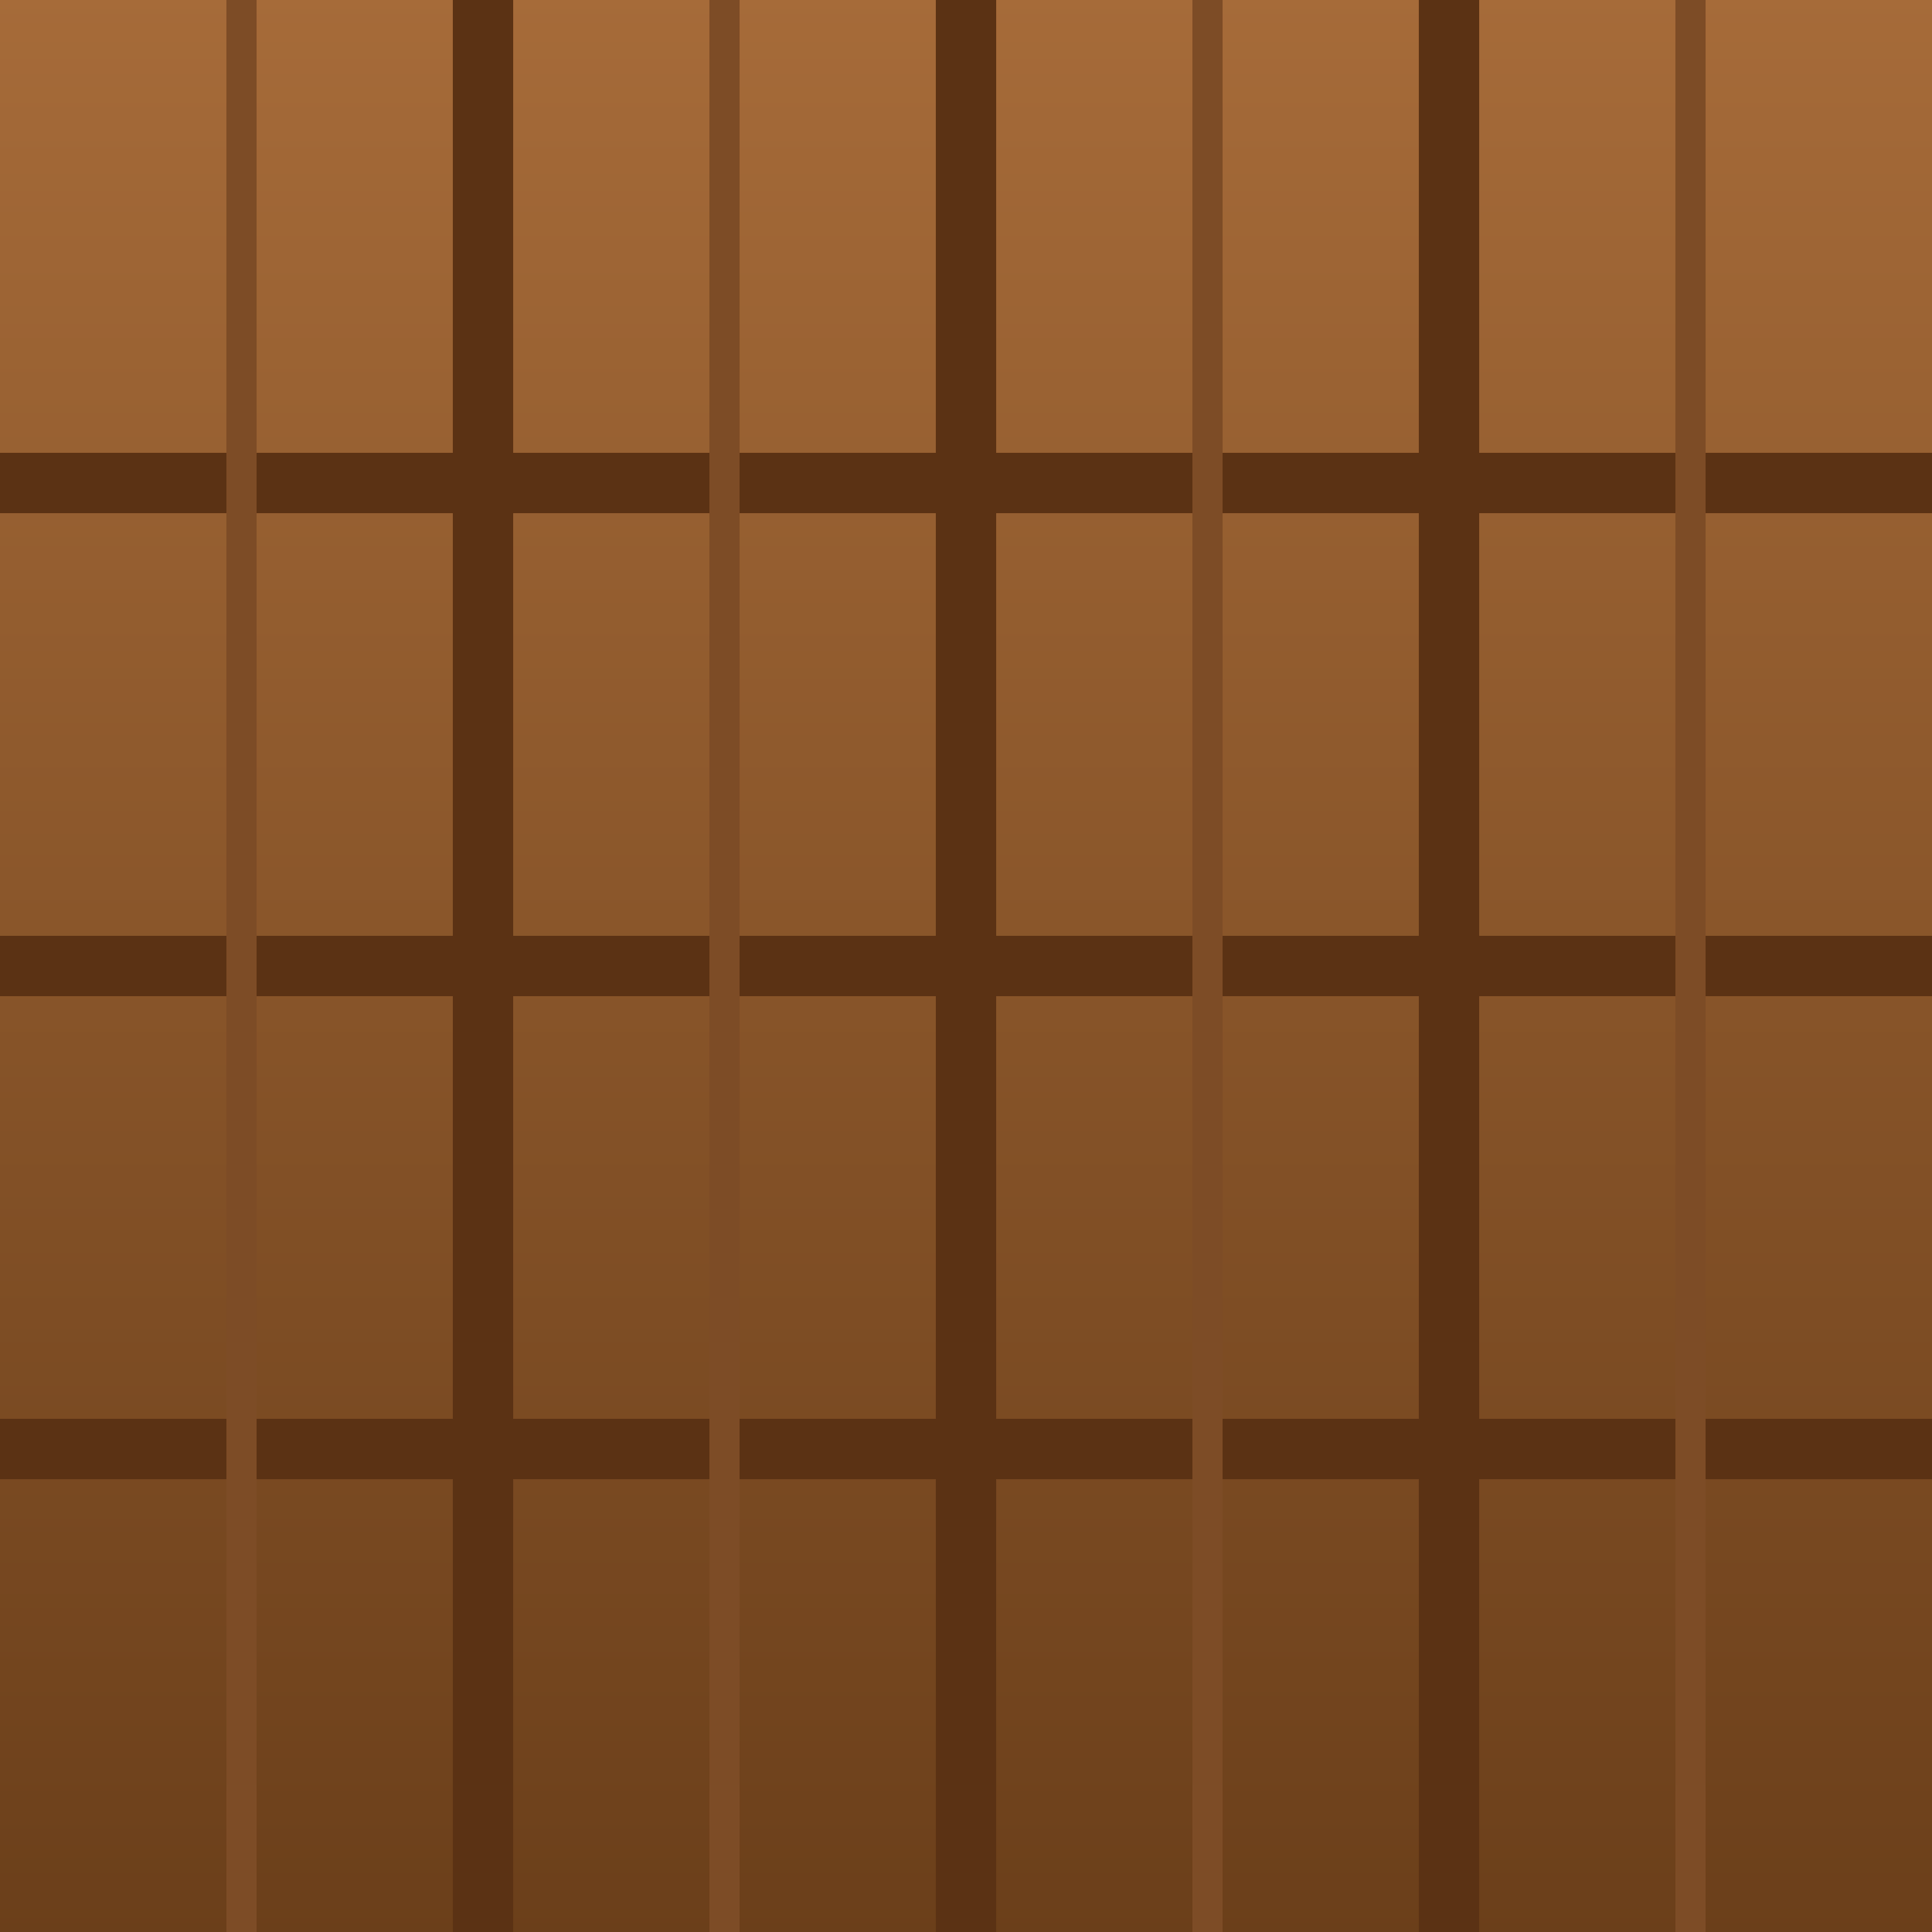
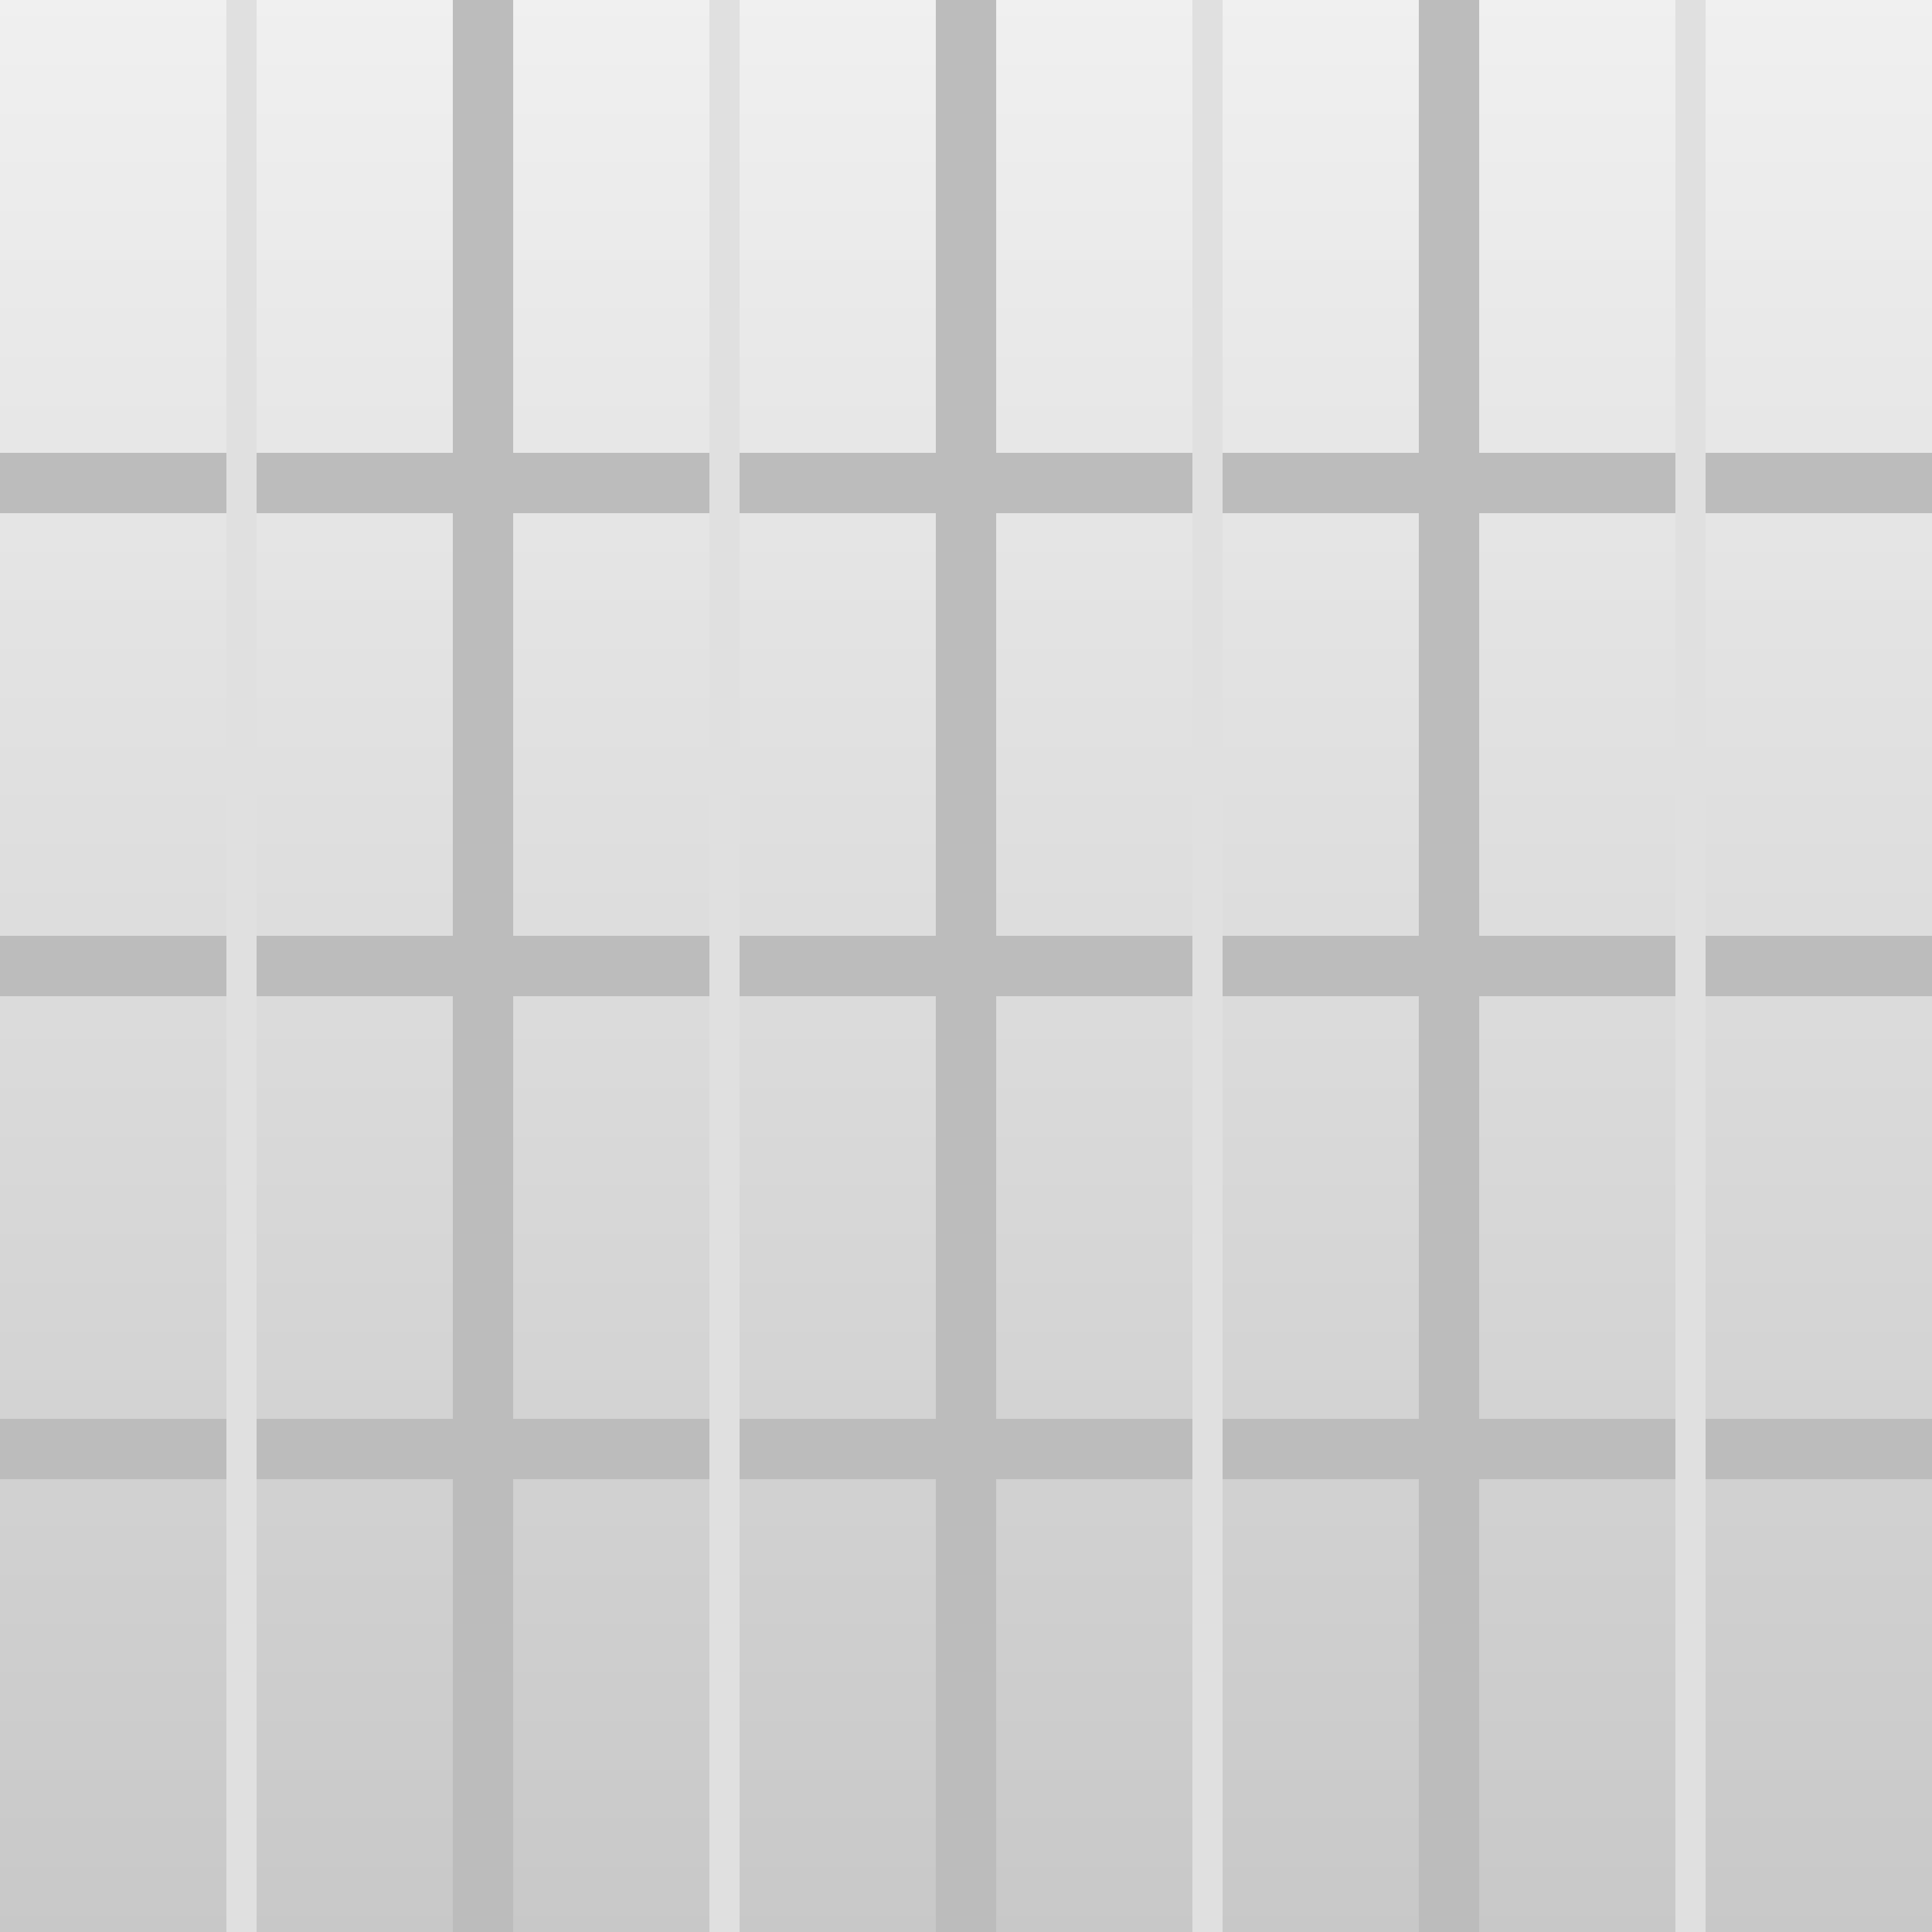
<svg xmlns="http://www.w3.org/2000/svg" width="32" height="32">
  <defs>
    <linearGradient id="floorGrad" x1="0" y1="0" x2="0" y2="1">
-       <stop offset="0%" stop-color="#a66b39" />
-       <stop offset="100%" stop-color="#6b3f1a" />
+       <stop offset="0%" stop-color="#f0f0f0" />
+       <stop offset="100%" stop-color="#c8c8c8" />
    </linearGradient>
  </defs>
  <rect width="32" height="32" fill="url(#floorGrad)" />
-   <path d="M0 8H32M0 16H32M0 24H32" stroke="#5b3214" stroke-width="1" />
-   <path d="M8 0V32M16 0V32M24 0V32" stroke="#5b3214" stroke-width="1" />
-   <path d="M4 0V32M12 0V32M20 0V32M28 0V32" stroke="#7d4c26" stroke-width="0.5" />
+   <path d="M0 8H32M0 16H32M0 24H32" stroke="#bcbcbc" stroke-width="1" />
+   <path d="M8 0V32M16 0V32M24 0V32" stroke="#bcbcbc" stroke-width="1" />
+   <path d="M4 0V32M12 0V32M20 0V32M28 0V32" stroke="#e0e0e0" stroke-width="0.5" />
</svg>
